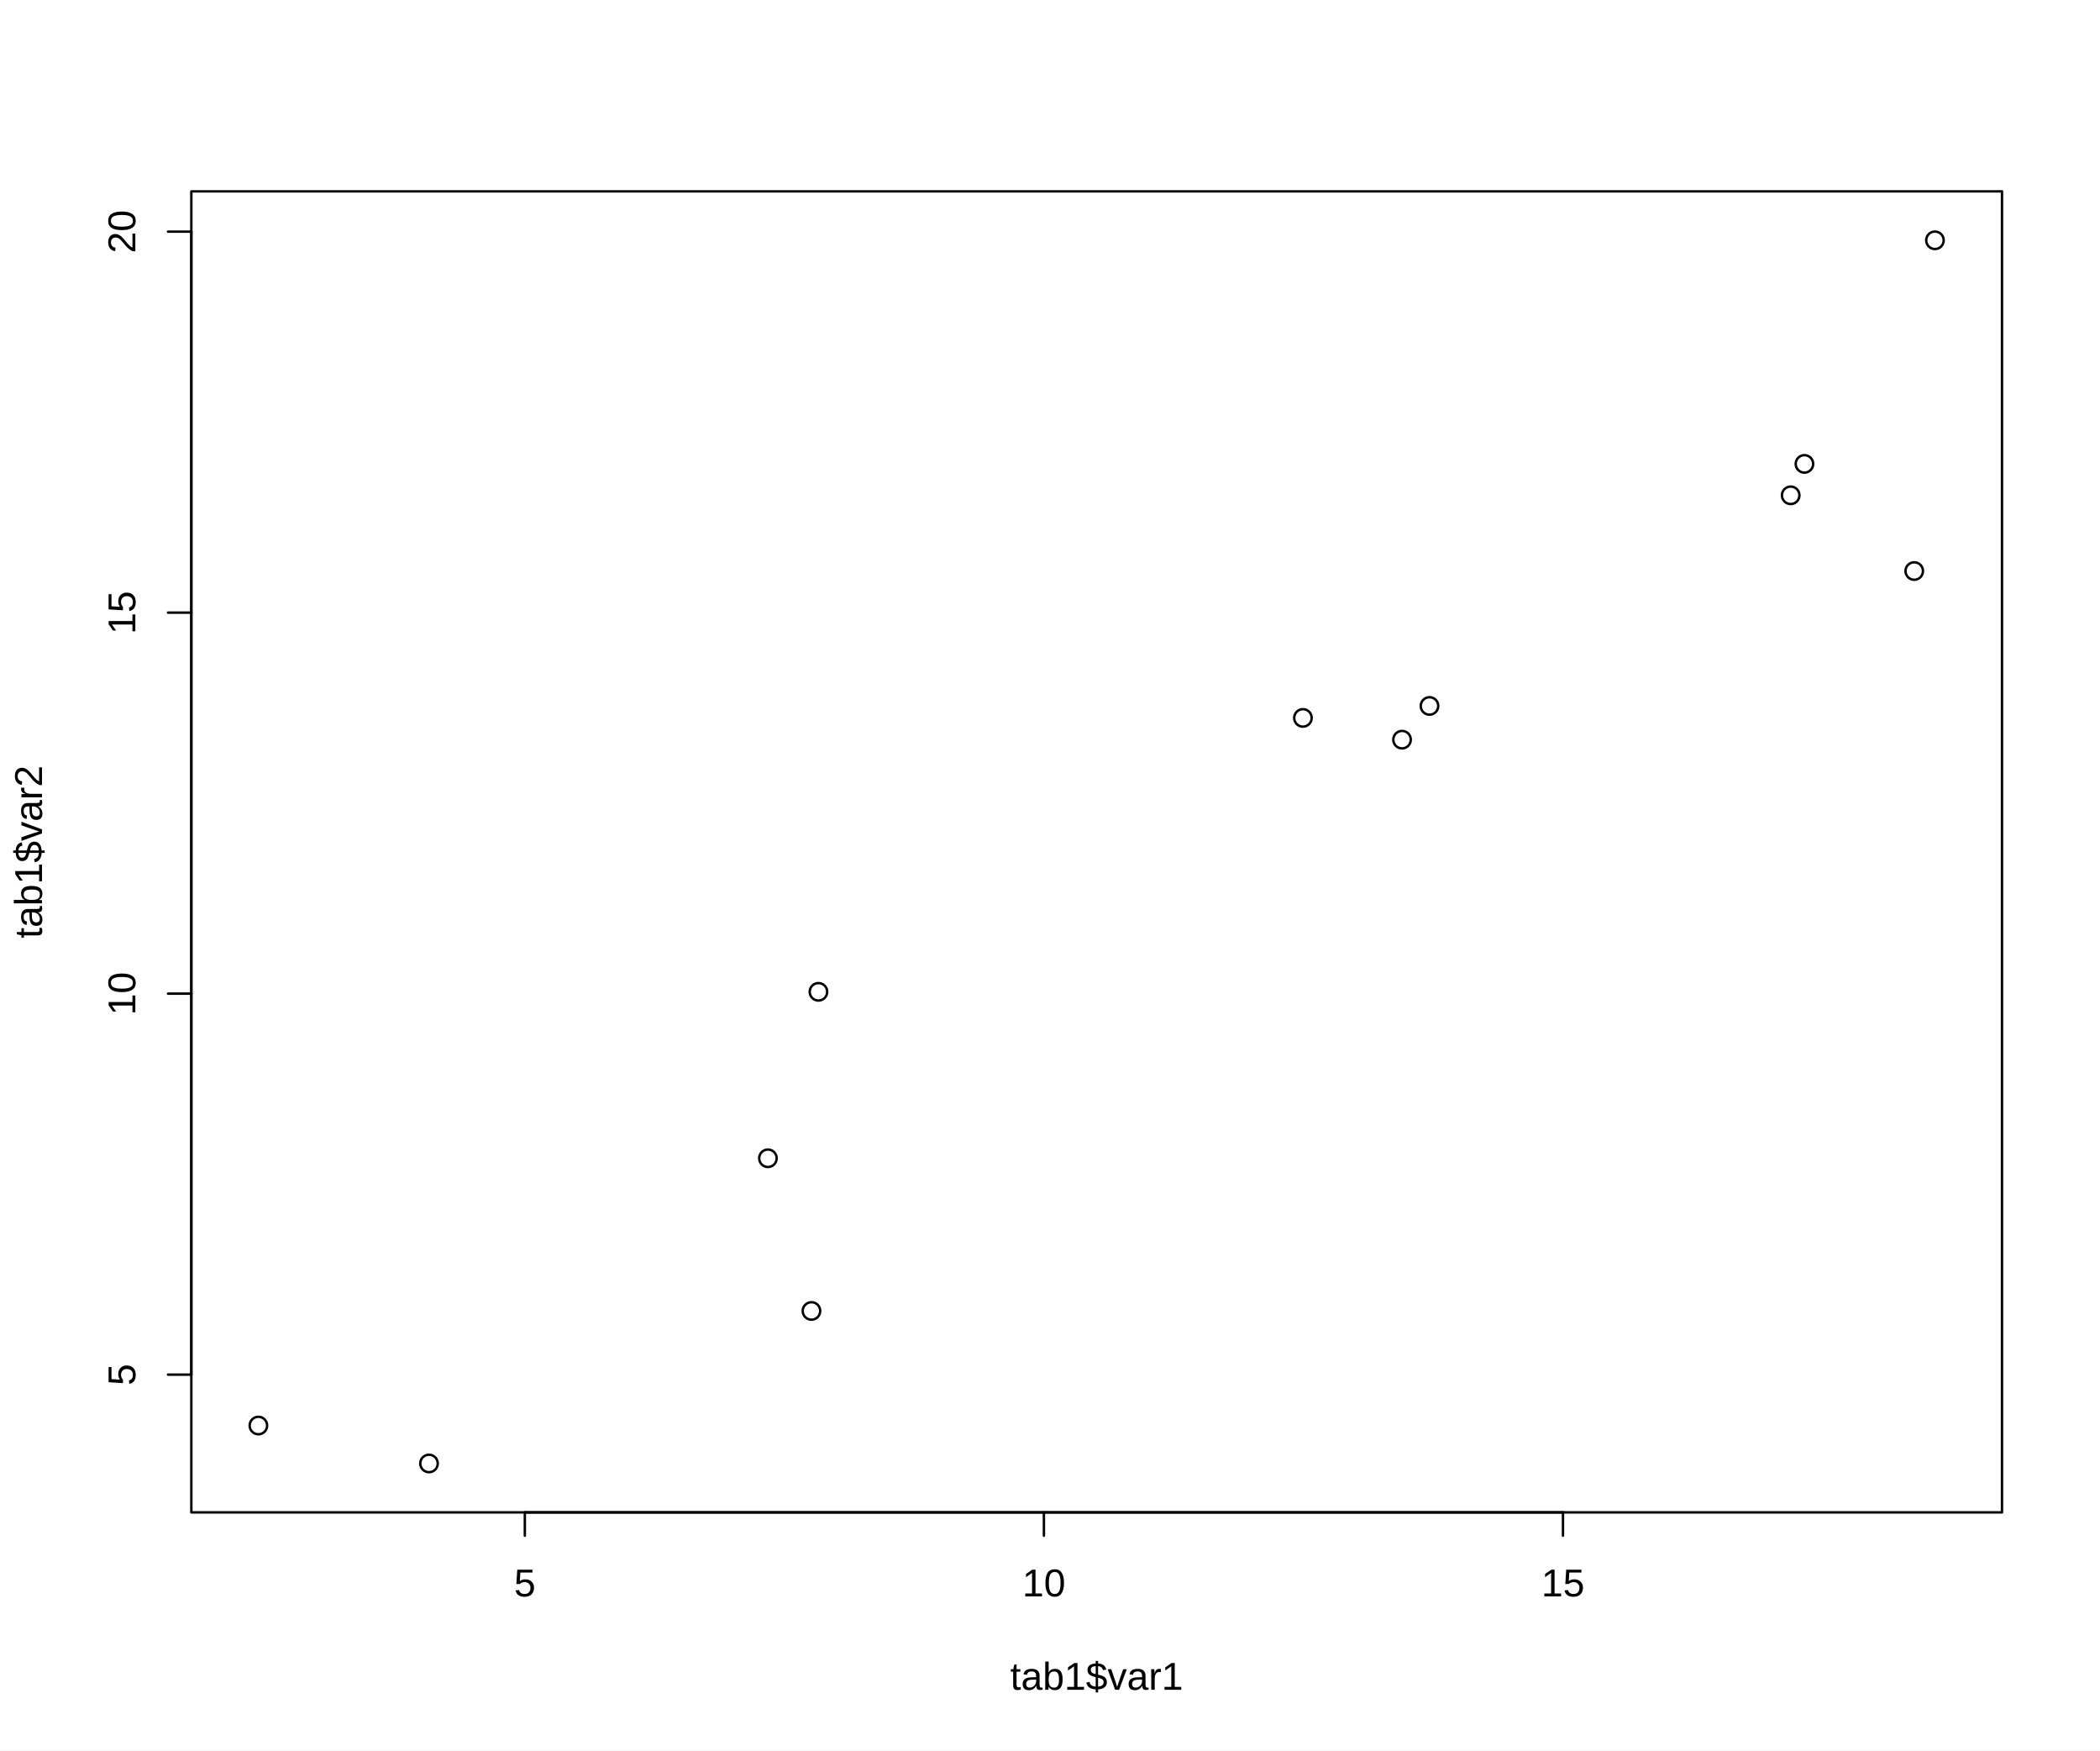
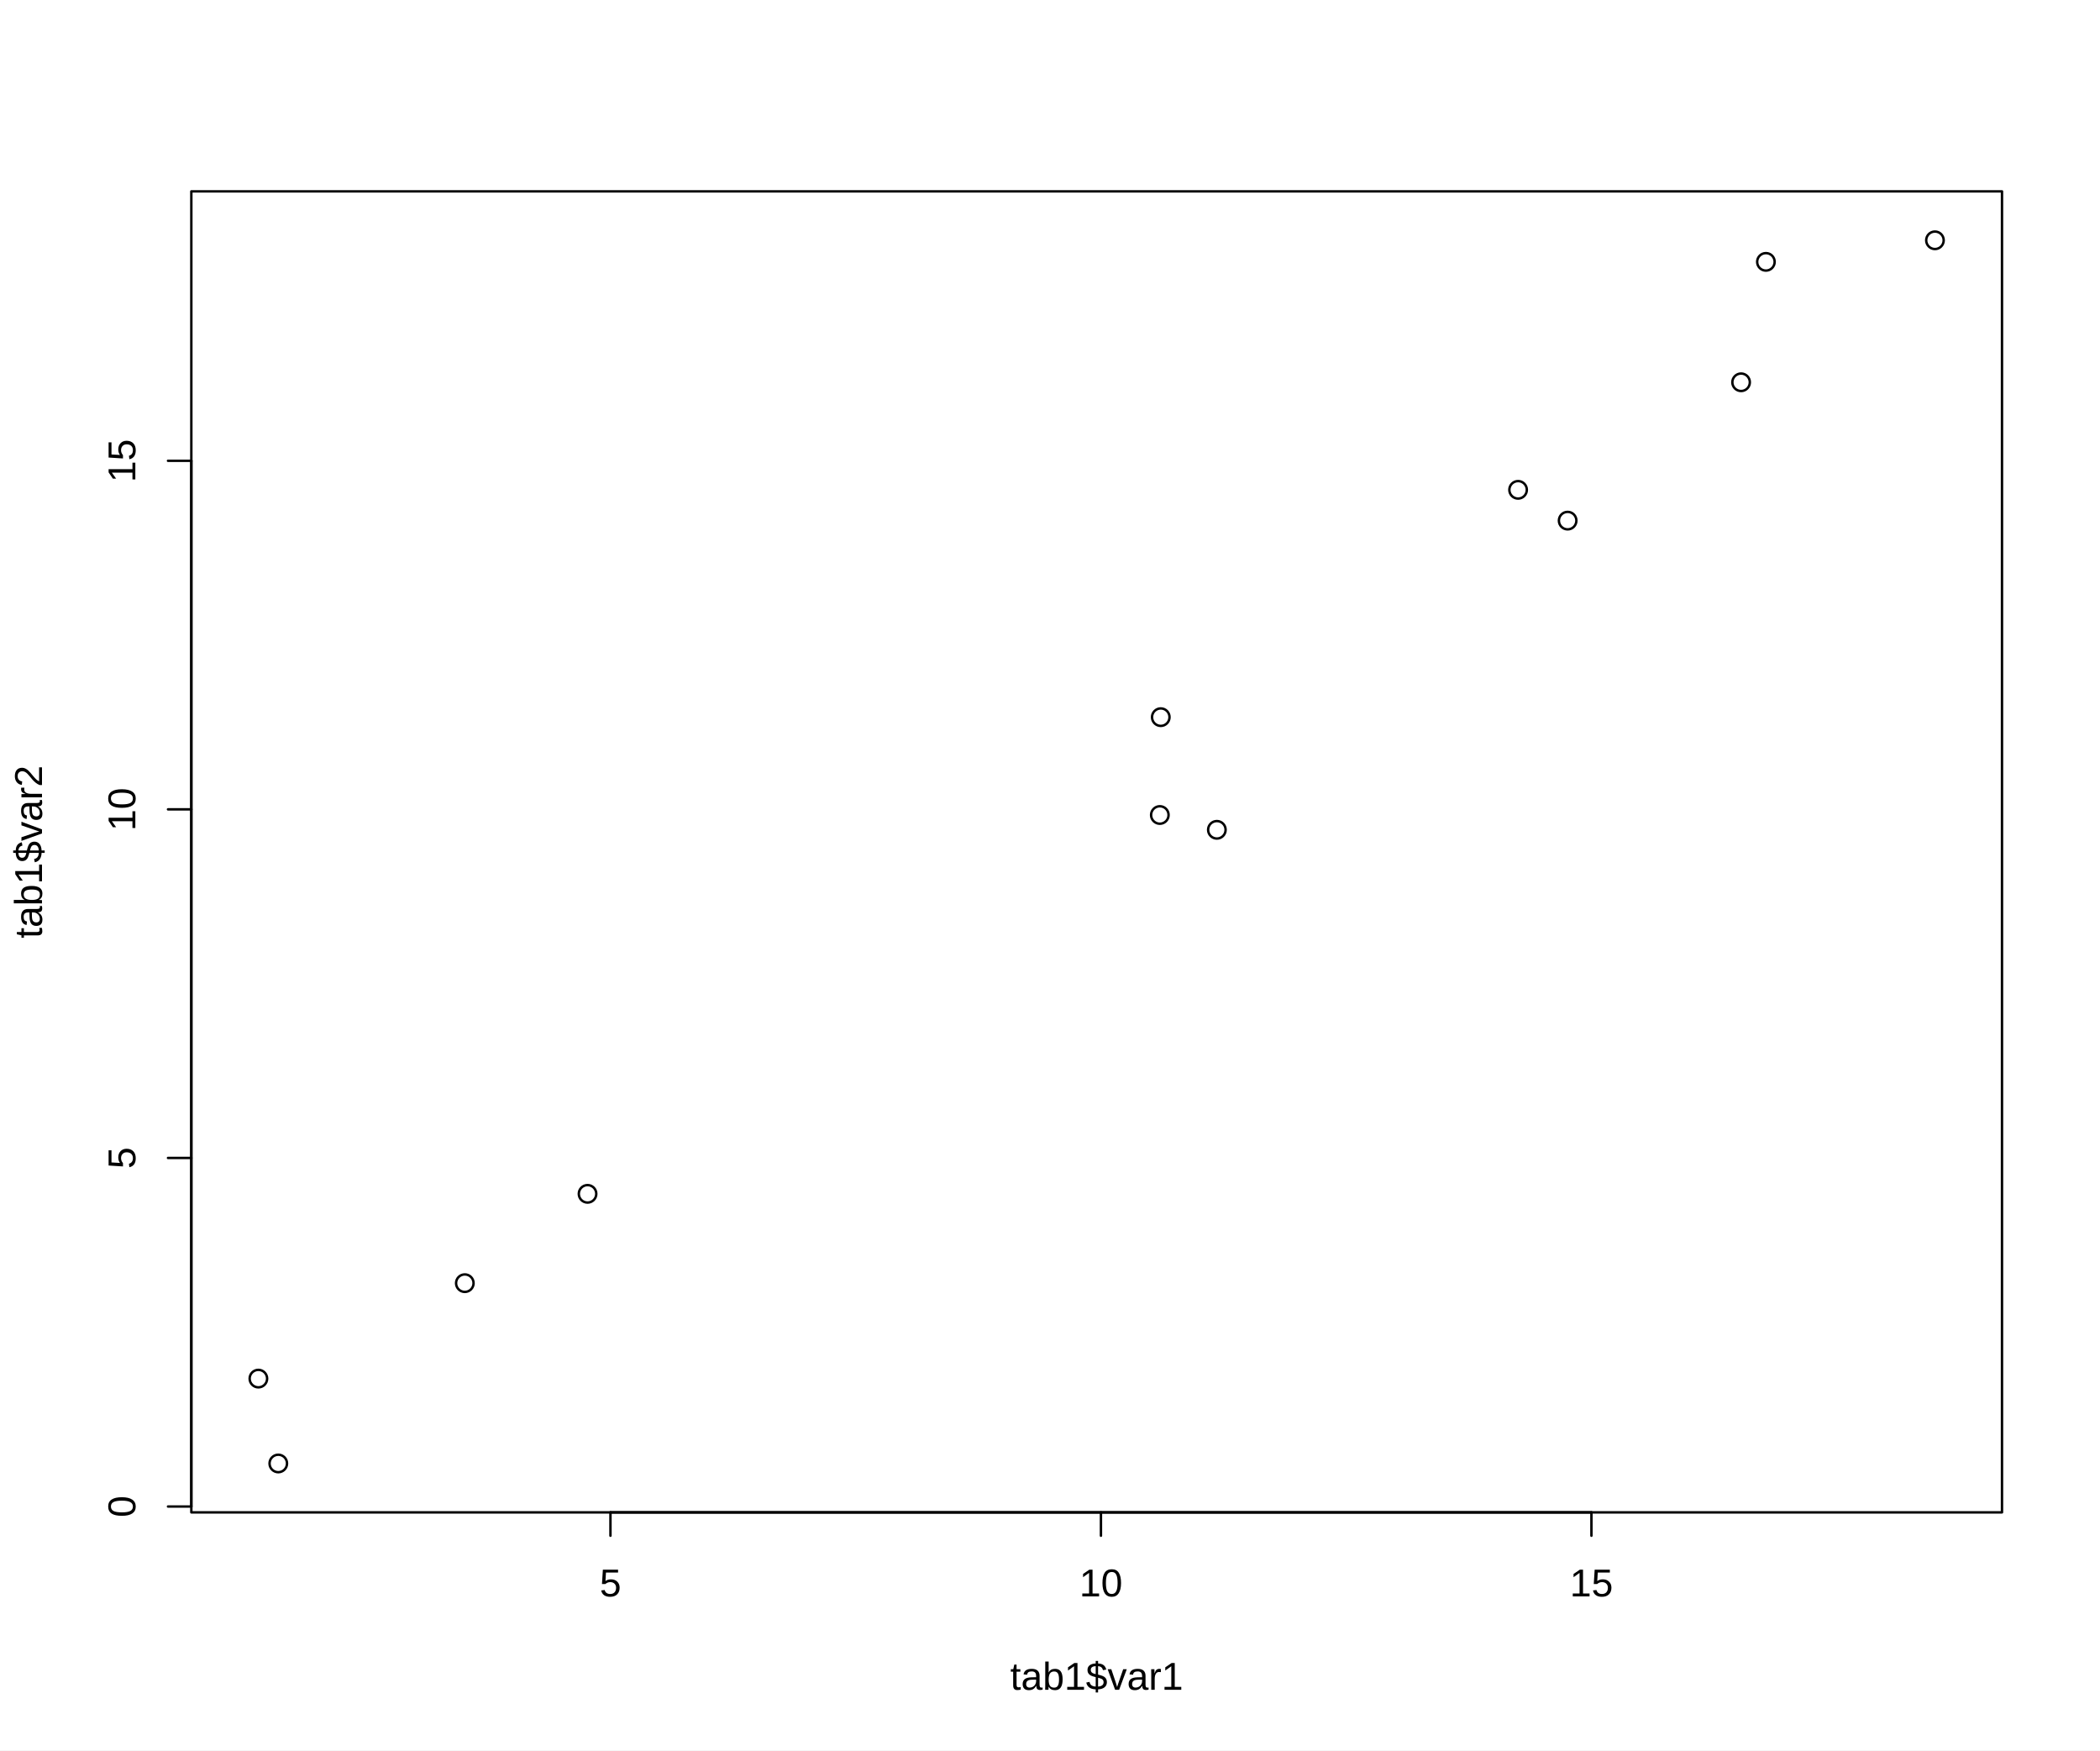
<svg xmlns="http://www.w3.org/2000/svg" width="648.00pt" height="540.00pt" viewBox="0 0 648.00 540.00">
  <g class="svglite">
    <defs>
      <style type="text/css">
    .svglite line, .svglite polyline, .svglite polygon, .svglite path, .svglite rect, .svglite circle {
      fill: none;
      stroke: #000000;
      stroke-linecap: round;
      stroke-linejoin: round;
      stroke-miterlimit: 10.00;
    }
    .svglite text {
      white-space: pre;
    }
    .svglite g.glyphgroup path {
      fill: inherit;
      stroke: none;
    }
  </style>
    </defs>
    <rect width="100%" height="100%" style="stroke: none; fill: #FFFFFF;" />
    <defs>
      <clipPath id="cpMC4wMHw2NDguMDB8MC4wMHw1NDAuMDA=">
        <rect x="0.00" y="0.00" width="648.00" height="540.00" />
      </clipPath>
    </defs>
    <g clip-path="url(#cpMC4wMHw2NDguMDB8MC4wMHw1NDAuMDA=)">
</g>
    <defs>
      <clipPath id="cpNTkuMDR8NjE3Ljc2fDU5LjA0fDQ2Ni41Ng==">
        <rect x="59.04" y="59.04" width="558.72" height="407.52" />
      </clipPath>
    </defs>
    <g clip-path="url(#cpNTkuMDR8NjE3Ljc2fDU5LjA0fDQ2Ni41Ng==)">
-       <circle cx="552.55" cy="152.80" r="2.70" style="stroke-width: 0.75;" />
-       <circle cx="79.73" cy="439.77" r="2.70" style="stroke-width: 0.75;" />
-       <circle cx="132.38" cy="451.47" r="2.70" style="stroke-width: 0.75;" />
-       <circle cx="236.96" cy="357.32" r="2.70" style="stroke-width: 0.75;" />
-       <circle cx="402.05" cy="221.47" r="2.70" style="stroke-width: 0.75;" />
-       <circle cx="250.39" cy="404.42" r="2.70" style="stroke-width: 0.75;" />
-       <circle cx="590.68" cy="176.16" r="2.70" style="stroke-width: 0.75;" />
-       <circle cx="556.80" cy="143.11" r="2.70" style="stroke-width: 0.75;" />
-       <circle cx="441.10" cy="217.78" r="2.70" style="stroke-width: 0.75;" />
-       <circle cx="432.63" cy="228.18" r="2.70" style="stroke-width: 0.75;" />
+       <circle cx="483.73" cy="160.61" r="2.70" style="stroke-width: 0.75;" />
      <circle cx="597.07" cy="74.13" r="2.70" style="stroke-width: 0.75;" />
-       <circle cx="252.55" cy="305.97" r="2.70" style="stroke-width: 0.75;" />
+       <circle cx="468.44" cy="151.11" r="2.70" style="stroke-width: 0.75;" />
+       <circle cx="537.25" cy="117.93" r="2.70" style="stroke-width: 0.75;" />
+       <circle cx="143.43" cy="395.85" r="2.70" style="stroke-width: 0.75;" />
+       <circle cx="544.91" cy="80.78" r="2.70" style="stroke-width: 0.75;" />
+       <circle cx="357.89" cy="251.42" r="2.70" style="stroke-width: 0.75;" />
+       <circle cx="375.49" cy="255.99" r="2.70" style="stroke-width: 0.75;" />
+       <circle cx="181.30" cy="368.29" r="2.70" style="stroke-width: 0.75;" />
+       <circle cx="85.87" cy="451.47" r="2.70" style="stroke-width: 0.75;" />
+       <circle cx="358.18" cy="221.24" r="2.70" style="stroke-width: 0.75;" />
+       <circle cx="79.73" cy="425.29" r="2.70" style="stroke-width: 0.75;" />
    </g>
    <g clip-path="url(#cpMC4wMHw2NDguMDB8MC4wMHw1NDAuMDA=)">
-       <line x1="161.95" y1="466.56" x2="482.29" y2="466.56" style="stroke-width: 0.75;" />
-       <line x1="161.95" y1="466.56" x2="161.95" y2="473.76" style="stroke-width: 0.75;" />
-       <line x1="322.12" y1="466.56" x2="322.12" y2="473.76" style="stroke-width: 0.75;" />
-       <line x1="482.29" y1="466.56" x2="482.29" y2="473.76" style="stroke-width: 0.75;" />
-       <text x="161.95" y="492.48" text-anchor="middle" style="font-size: 12.00px; font-family: &quot;Arial&quot;;" textLength="6.67px" lengthAdjust="spacingAndGlyphs">5</text>
-       <text x="322.12" y="492.48" text-anchor="middle" style="font-size: 12.00px; font-family: &quot;Arial&quot;;" textLength="13.34px" lengthAdjust="spacingAndGlyphs">10</text>
-       <text x="482.29" y="492.48" text-anchor="middle" style="font-size: 12.00px; font-family: &quot;Arial&quot;;" textLength="13.34px" lengthAdjust="spacingAndGlyphs">15</text>
-       <line x1="59.04" y1="424.07" x2="59.04" y2="71.46" style="stroke-width: 0.75;" />
-       <line x1="59.04" y1="424.07" x2="51.84" y2="424.07" style="stroke-width: 0.75;" />
-       <line x1="59.04" y1="306.53" x2="51.84" y2="306.53" style="stroke-width: 0.75;" />
-       <line x1="59.04" y1="188.99" x2="51.84" y2="188.99" style="stroke-width: 0.75;" />
-       <line x1="59.04" y1="71.46" x2="51.84" y2="71.46" style="stroke-width: 0.75;" />
-       <text transform="translate(41.76,424.07) rotate(-90)" text-anchor="middle" style="font-size: 12.00px; font-family: &quot;Arial&quot;;" textLength="6.67px" lengthAdjust="spacingAndGlyphs">5</text>
-       <text transform="translate(41.76,306.53) rotate(-90)" text-anchor="middle" style="font-size: 12.00px; font-family: &quot;Arial&quot;;" textLength="13.34px" lengthAdjust="spacingAndGlyphs">10</text>
-       <text transform="translate(41.76,188.99) rotate(-90)" text-anchor="middle" style="font-size: 12.00px; font-family: &quot;Arial&quot;;" textLength="13.34px" lengthAdjust="spacingAndGlyphs">15</text>
-       <text transform="translate(41.76,71.46) rotate(-90)" text-anchor="middle" style="font-size: 12.00px; font-family: &quot;Arial&quot;;" textLength="13.34px" lengthAdjust="spacingAndGlyphs">20</text>
+       <line x1="188.37" y1="466.56" x2="491.07" y2="466.56" style="stroke-width: 0.75;" />
+       <line x1="188.37" y1="466.56" x2="188.37" y2="473.76" style="stroke-width: 0.75;" />
+       <line x1="339.72" y1="466.56" x2="339.72" y2="473.76" style="stroke-width: 0.75;" />
+       <line x1="491.07" y1="466.56" x2="491.07" y2="473.76" style="stroke-width: 0.75;" />
+       <text x="188.37" y="492.48" text-anchor="middle" style="font-size: 12.00px; font-family: &quot;Arial&quot;;" textLength="6.67px" lengthAdjust="spacingAndGlyphs">5</text>
+       <text x="339.72" y="492.48" text-anchor="middle" style="font-size: 12.00px; font-family: &quot;Arial&quot;;" textLength="13.34px" lengthAdjust="spacingAndGlyphs">10</text>
+       <text x="491.07" y="492.48" text-anchor="middle" style="font-size: 12.00px; font-family: &quot;Arial&quot;;" textLength="13.34px" lengthAdjust="spacingAndGlyphs">15</text>
+       <line x1="59.04" y1="464.75" x2="59.04" y2="142.15" style="stroke-width: 0.75;" />
+       <line x1="59.04" y1="464.75" x2="51.84" y2="464.75" style="stroke-width: 0.75;" />
+       <line x1="59.04" y1="357.22" x2="51.84" y2="357.22" style="stroke-width: 0.75;" />
+       <line x1="59.04" y1="249.68" x2="51.84" y2="249.68" style="stroke-width: 0.75;" />
+       <line x1="59.04" y1="142.15" x2="51.84" y2="142.15" style="stroke-width: 0.75;" />
+       <text transform="translate(41.76,464.75) rotate(-90)" text-anchor="middle" style="font-size: 12.00px; font-family: &quot;Arial&quot;;" textLength="6.67px" lengthAdjust="spacingAndGlyphs">0</text>
+       <text transform="translate(41.76,357.22) rotate(-90)" text-anchor="middle" style="font-size: 12.00px; font-family: &quot;Arial&quot;;" textLength="6.67px" lengthAdjust="spacingAndGlyphs">5</text>
+       <text transform="translate(41.76,249.68) rotate(-90)" text-anchor="middle" style="font-size: 12.00px; font-family: &quot;Arial&quot;;" textLength="13.34px" lengthAdjust="spacingAndGlyphs">10</text>
+       <text transform="translate(41.76,142.15) rotate(-90)" text-anchor="middle" style="font-size: 12.00px; font-family: &quot;Arial&quot;;" textLength="13.34px" lengthAdjust="spacingAndGlyphs">15</text>
      <polygon points="59.04,466.56 617.76,466.56 617.76,59.04 59.04,59.04 " style="stroke-width: 0.75;" />
      <text x="338.40" y="521.28" text-anchor="middle" style="font-size: 12.00px; font-family: &quot;Arial&quot;;" textLength="53.36px" lengthAdjust="spacingAndGlyphs">tab1$var1</text>
      <text transform="translate(12.96,262.80) rotate(-90)" text-anchor="middle" style="font-size: 12.00px; font-family: &quot;Arial&quot;;" textLength="53.36px" lengthAdjust="spacingAndGlyphs">tab1$var2</text>
    </g>
  </g>
</svg>
